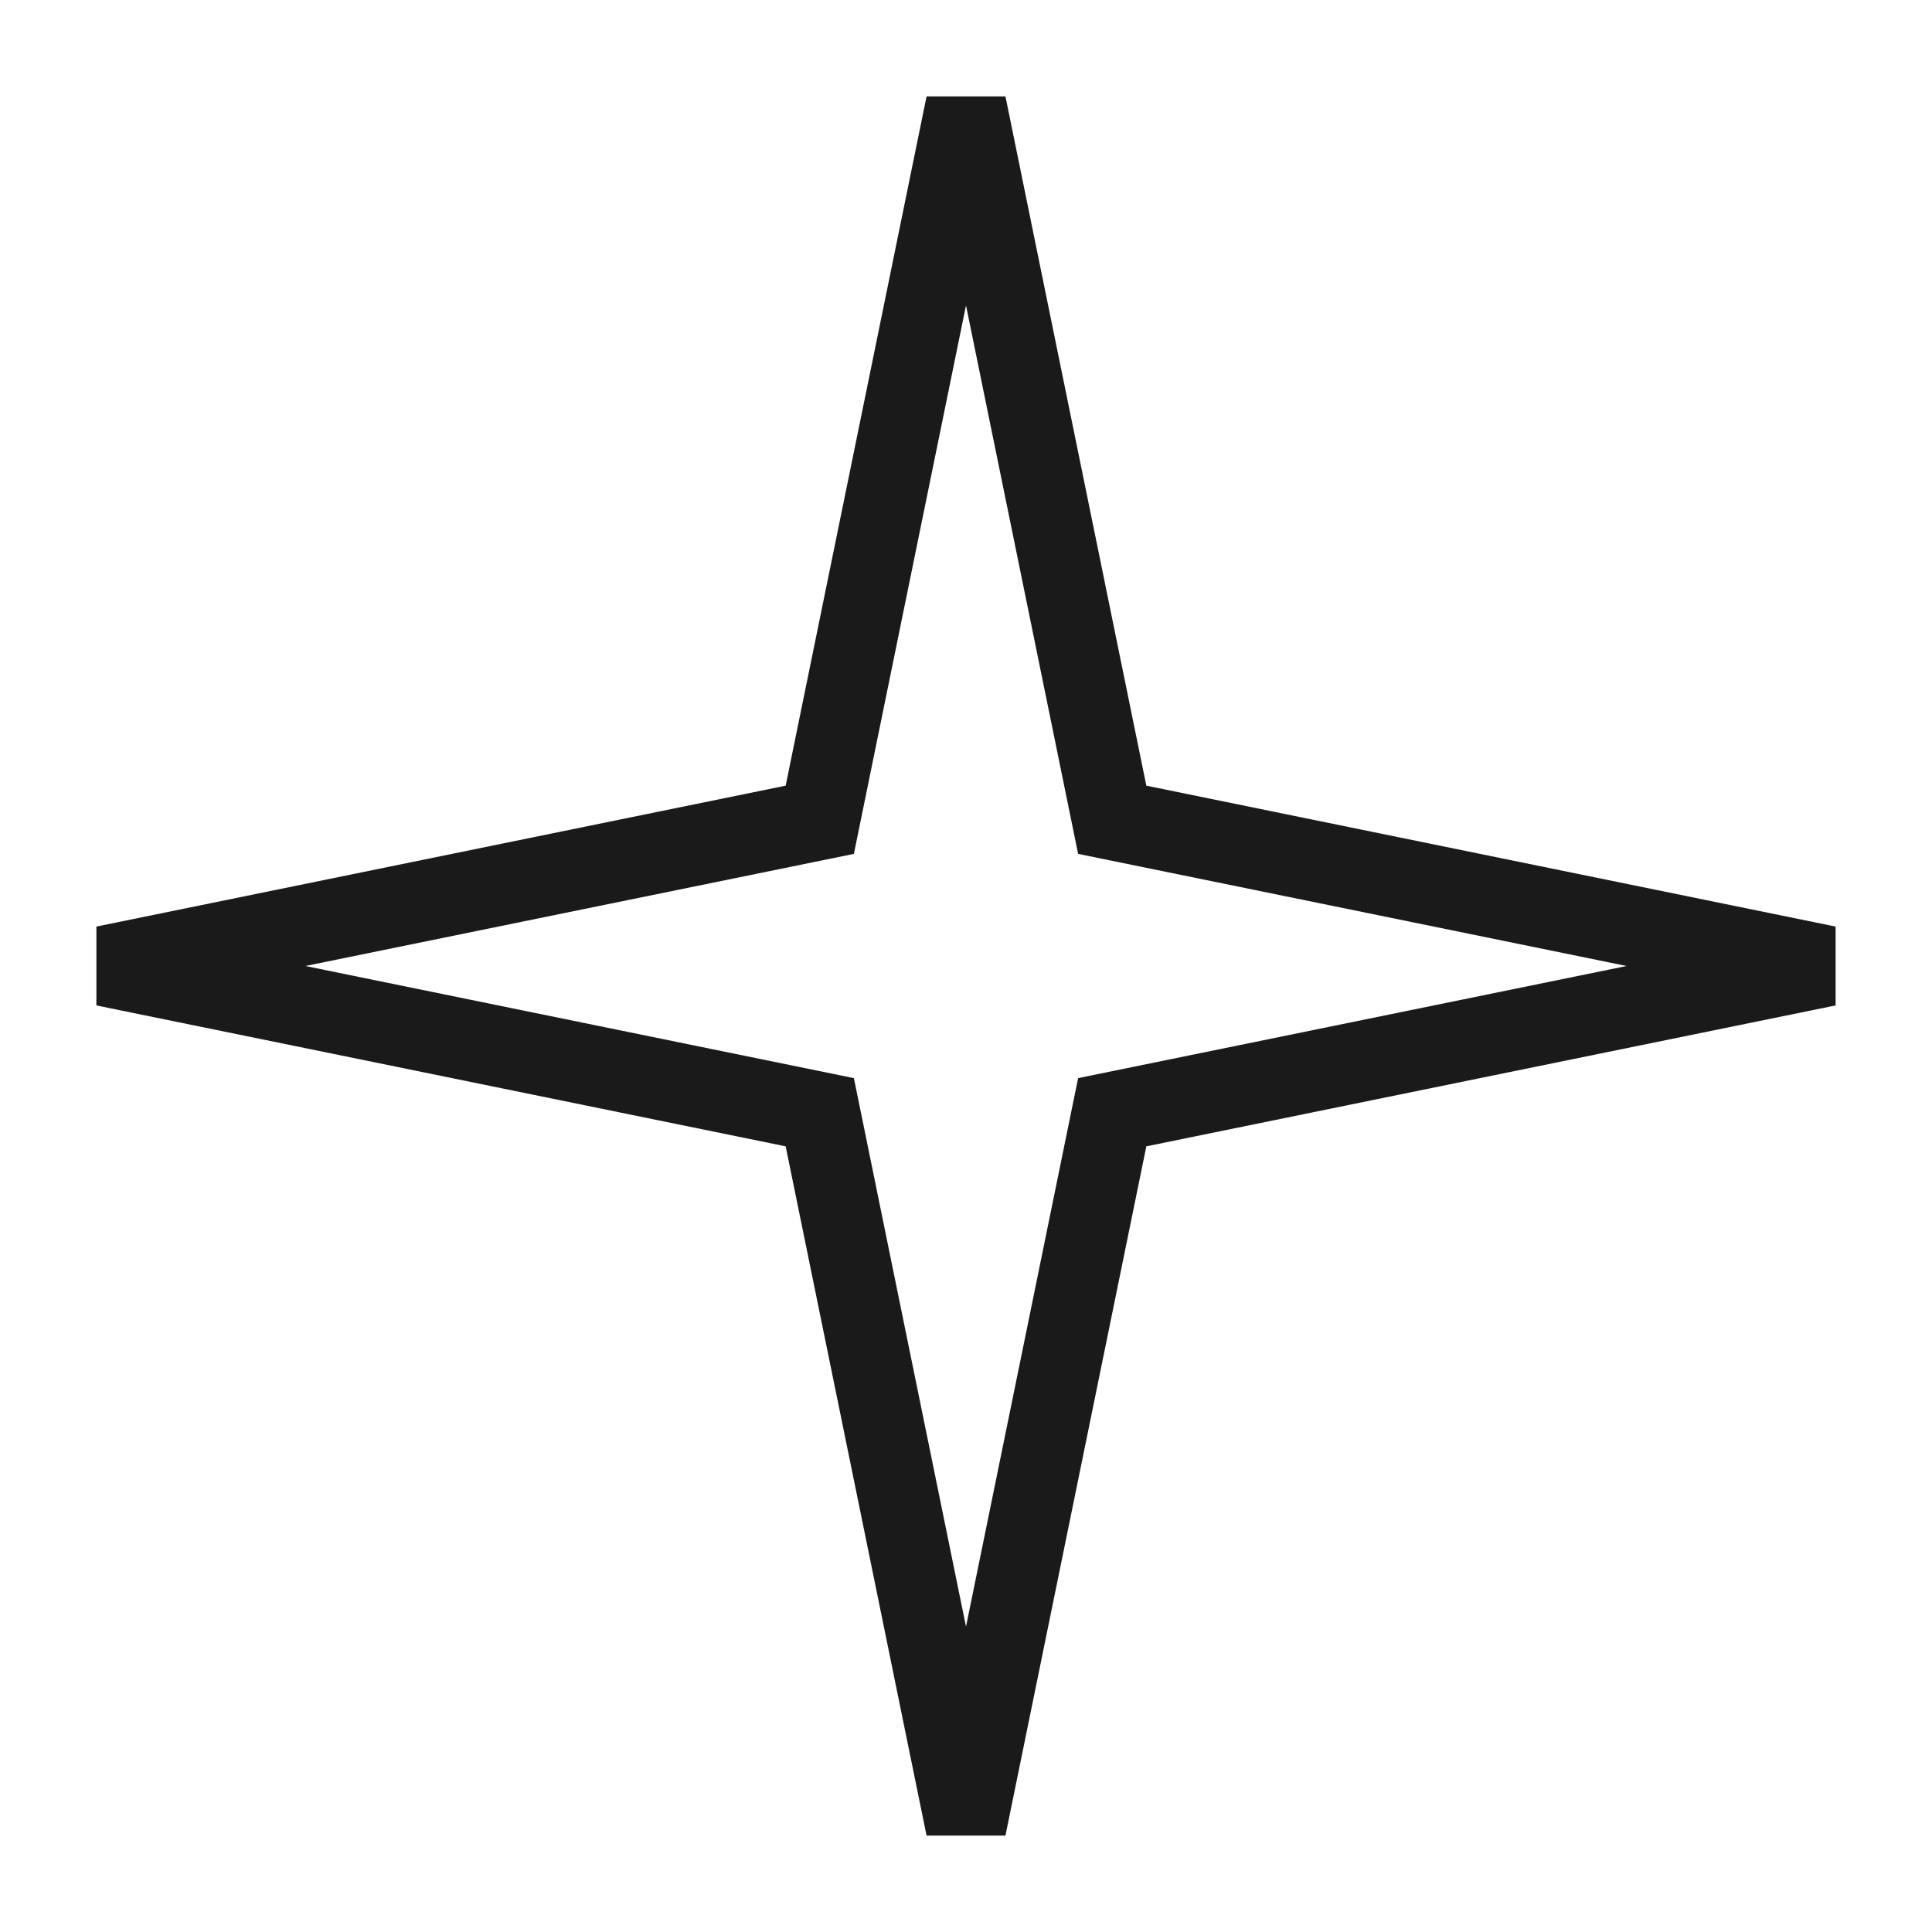
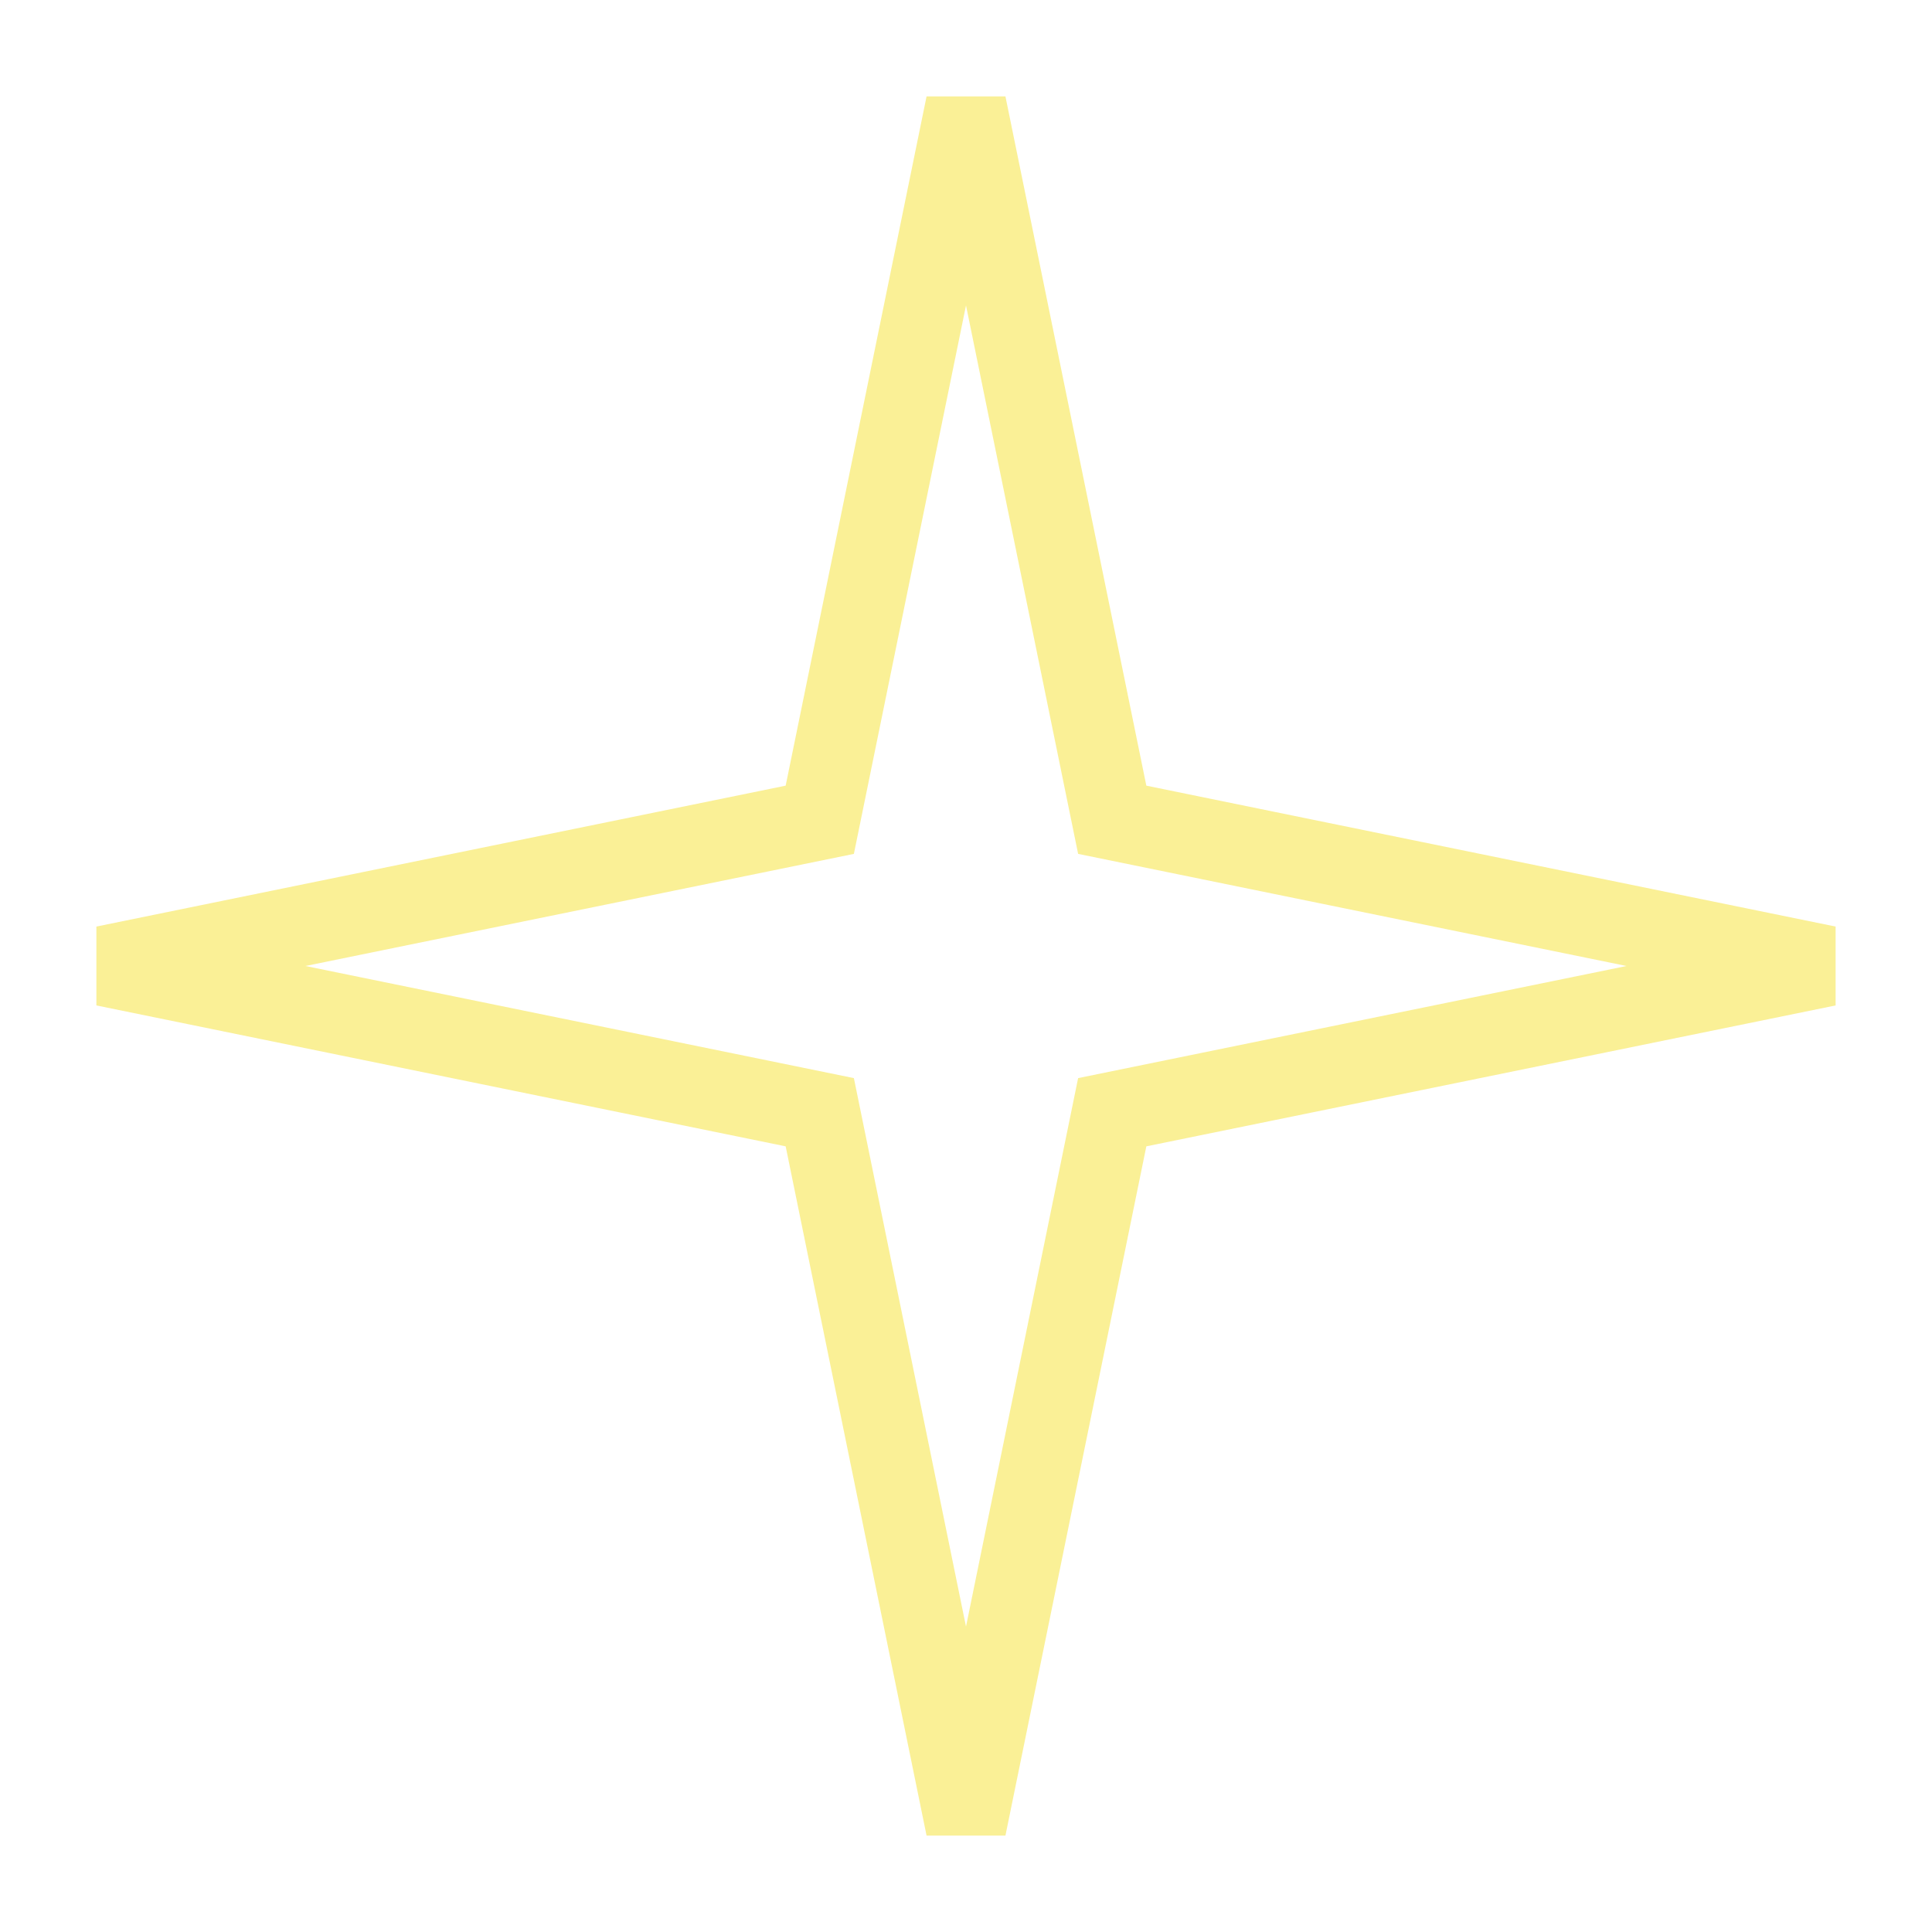
<svg xmlns="http://www.w3.org/2000/svg" width="48" height="48" viewBox="0 0 48 48">
-   <path fill="none" stroke="#1A1A1A" stroke-width="2" d="M27.633 27.633L24 45.405l-3.633-17.772L2.595 24l17.772-3.633L24 2.595l3.633 17.772L45.405 24l-17.772 3.633z" />
+   <path fill="none" stroke="#FAF096" stroke-width="2" d="M27.633 27.633L24 45.405l-3.633-17.772L2.595 24l17.772-3.633L24 2.595l3.633 17.772L45.405 24l-17.772 3.633z" />
</svg>
